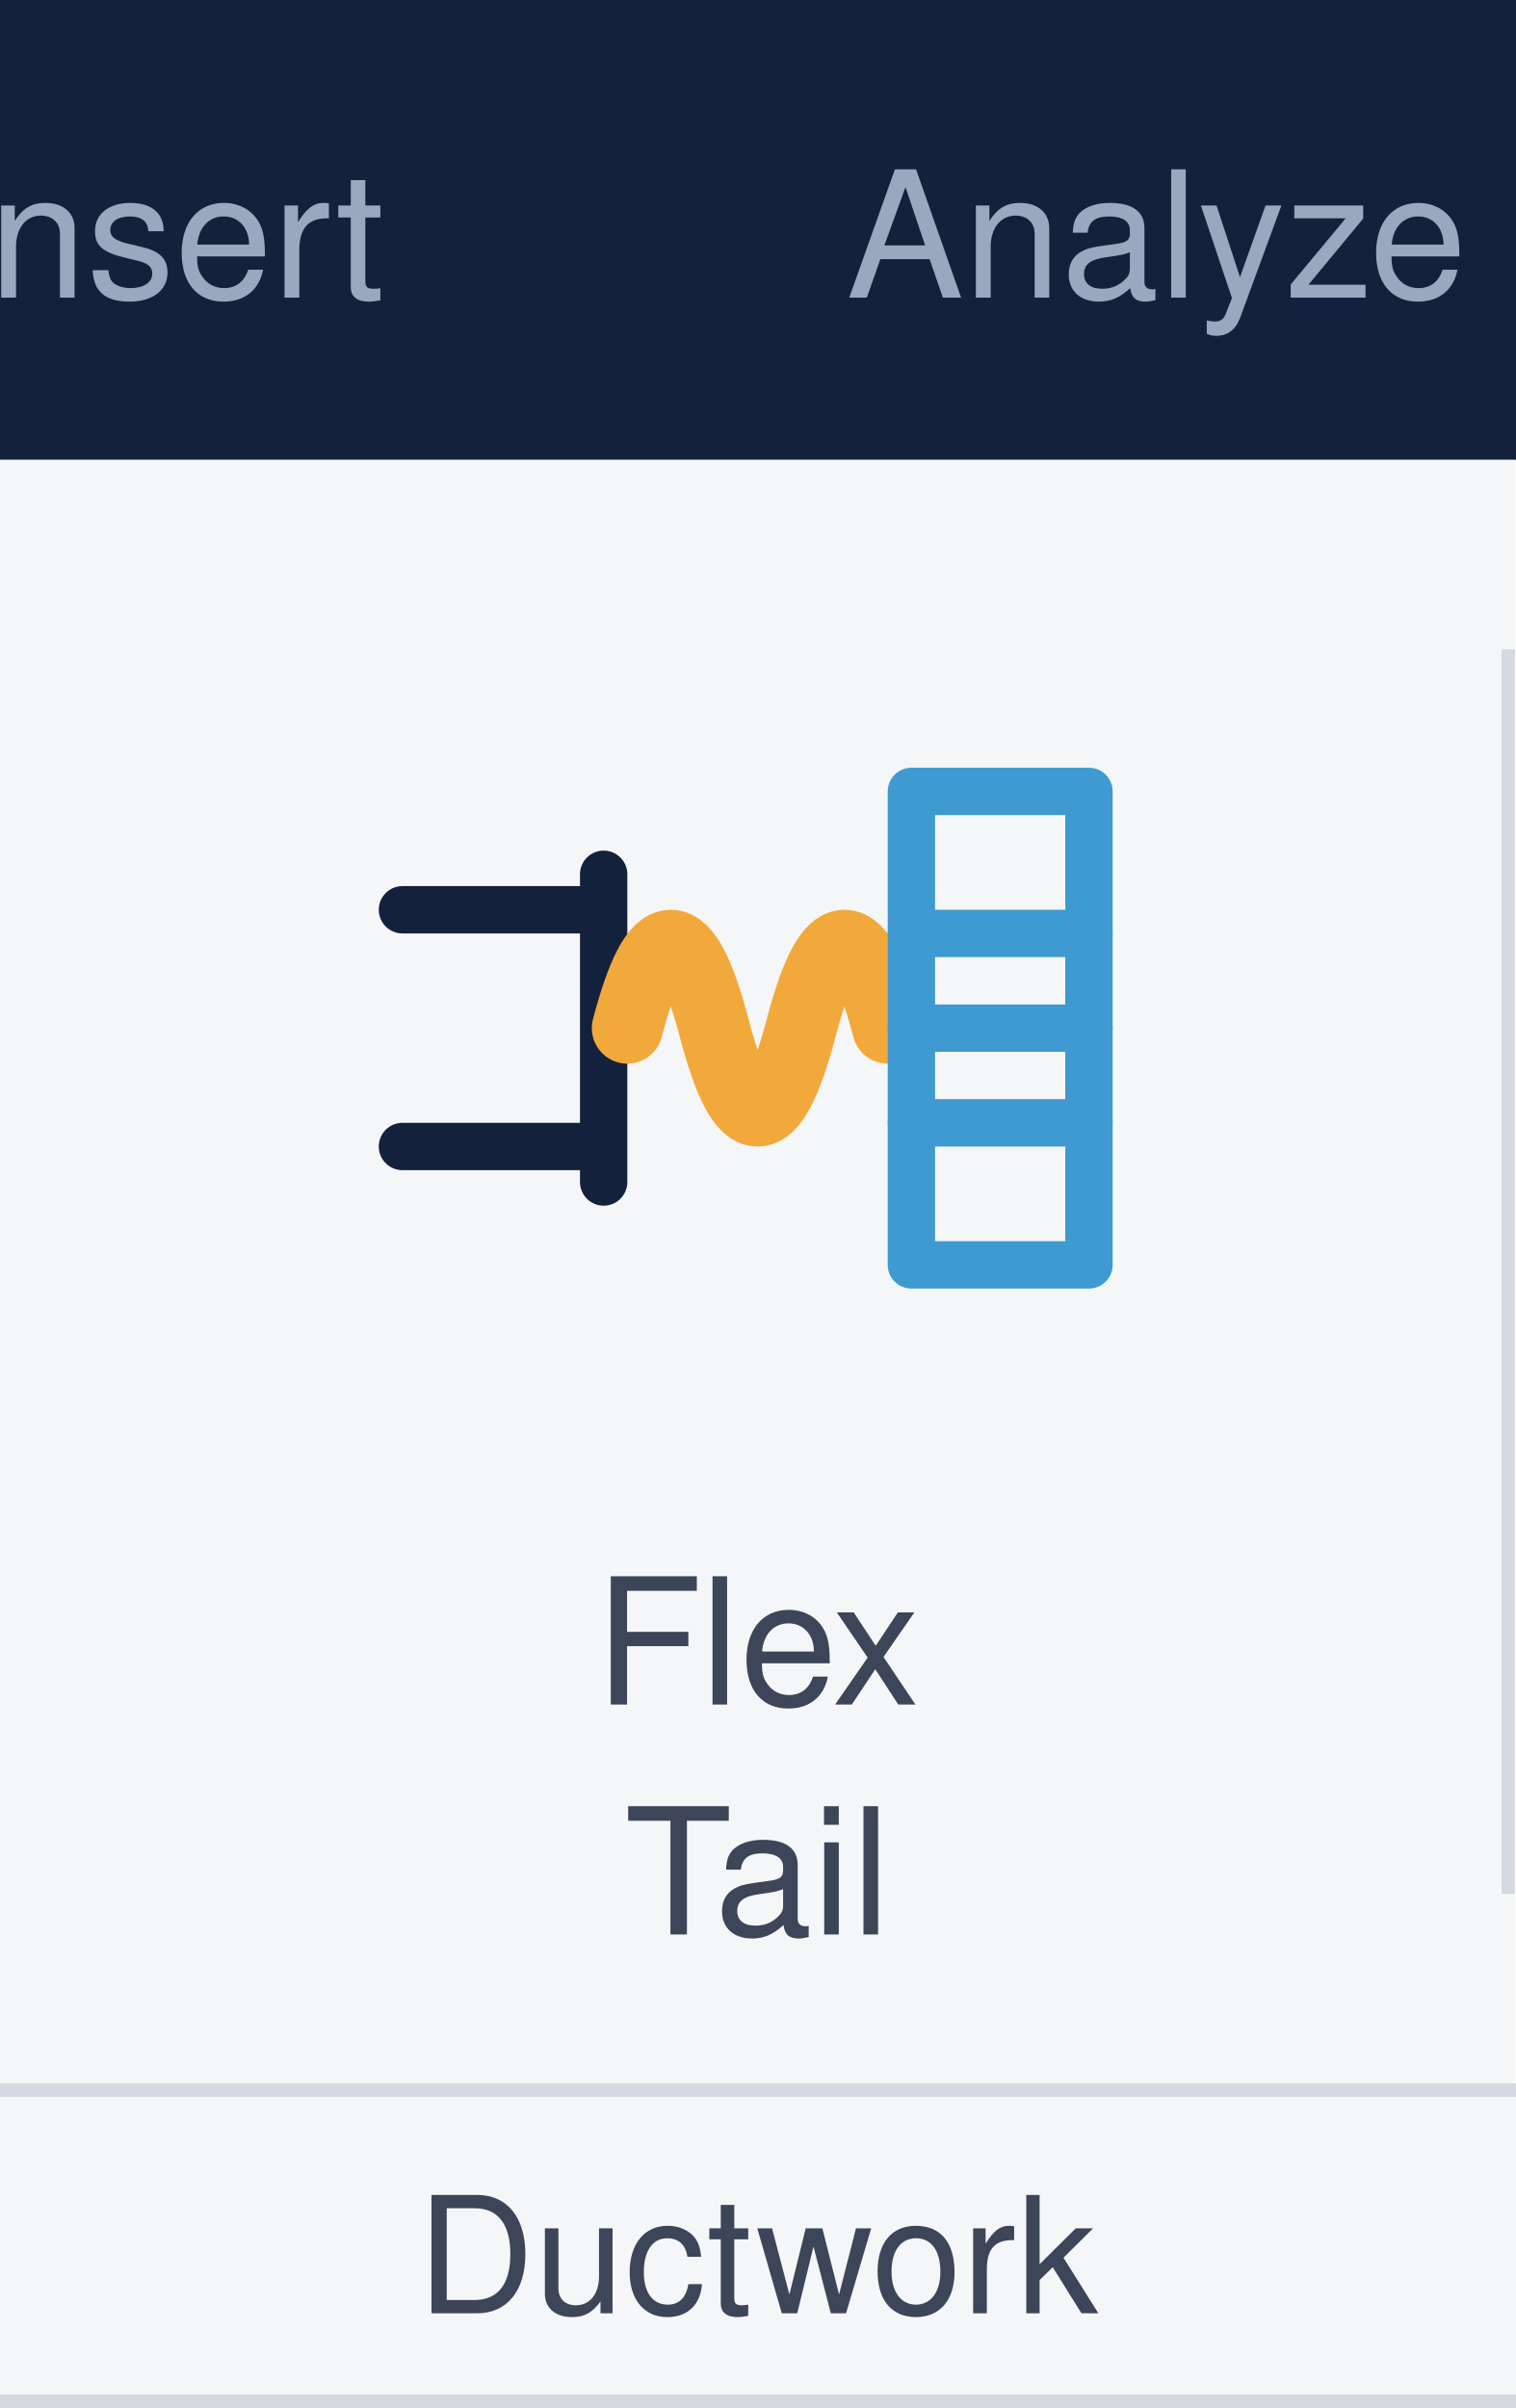
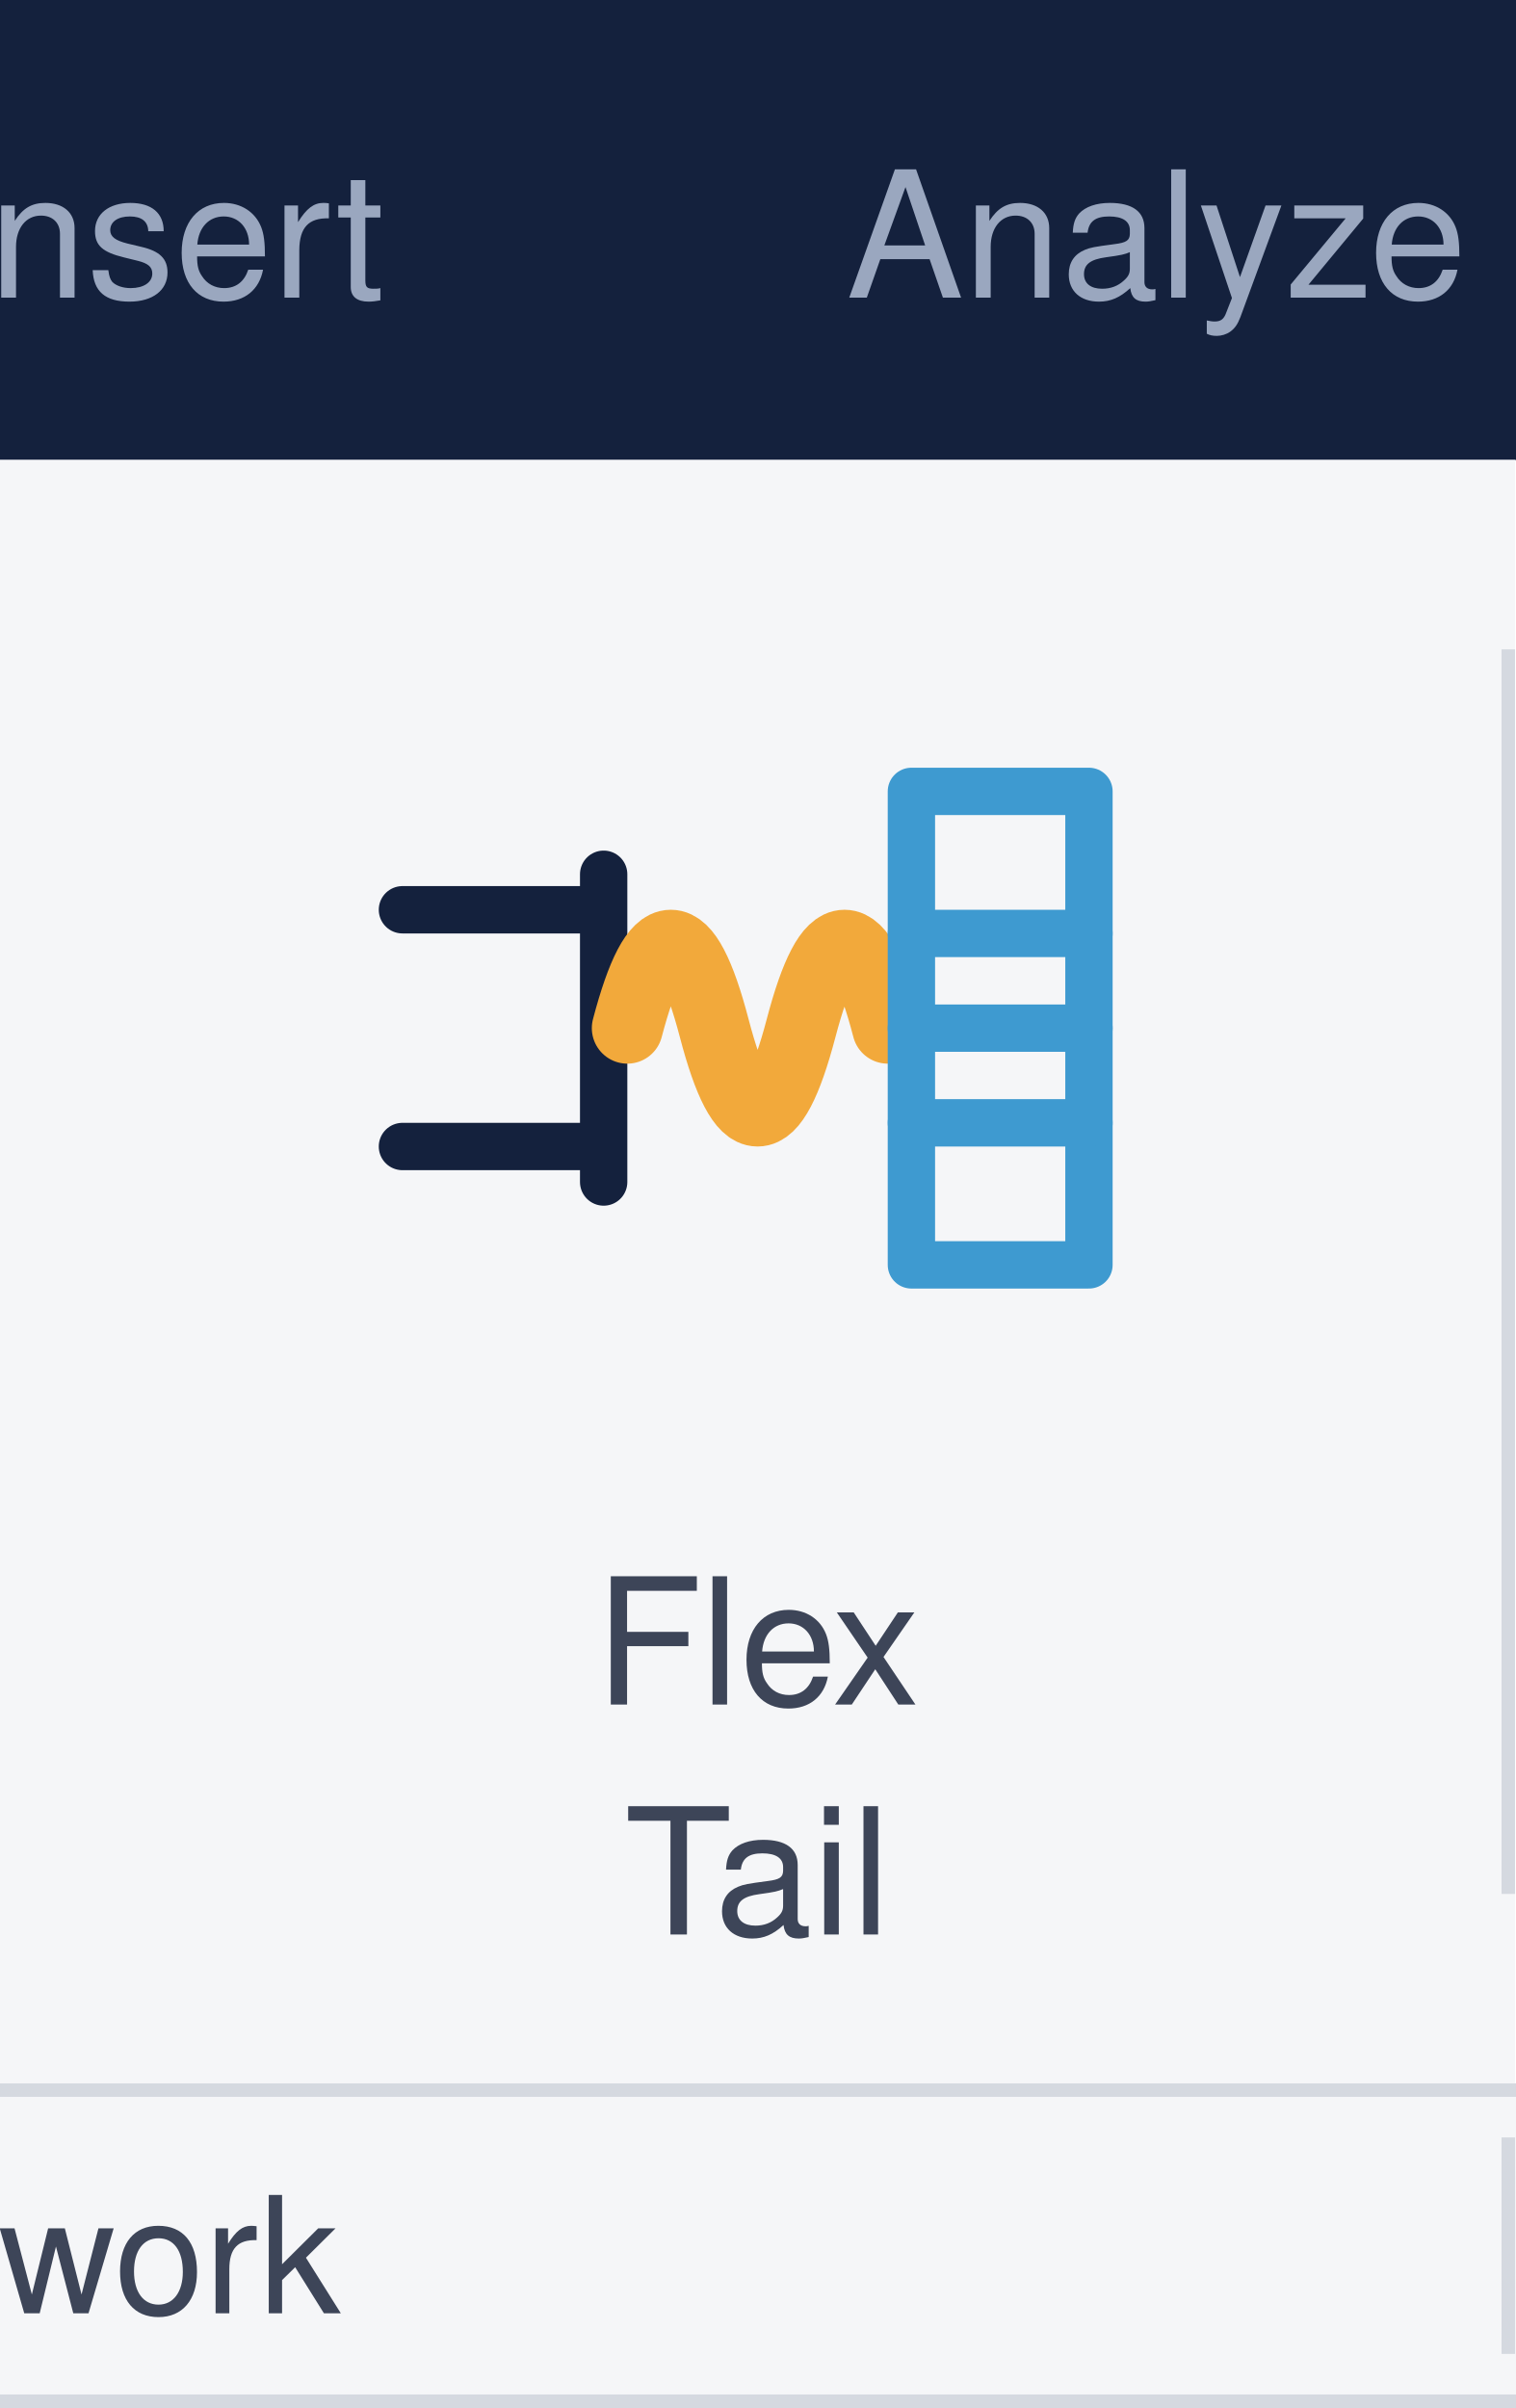
<svg xmlns="http://www.w3.org/2000/svg" width="112" height="178" viewBox="0 0 112 178" font-family="Segoe UI, Helvetica, Arial, sans-serif" role="img" aria-label="Flex Tail">
  <g transform="translate(-112,0)">
    <rect width="672" height="34" fill="#14213D" />
    <text x="50.5" y="22" text-anchor="middle" font-size="13" fill="#9AA7BF">Systems</text>
    <text x="124.0" y="22" text-anchor="middle" font-size="13" fill="#9AA7BF">Insert</text>
    <text x="197.5" y="22" text-anchor="middle" font-size="13" fill="#9AA7BF">Analyze</text>
    <text x="274.5" y="22" text-anchor="middle" font-size="13" fill="#9AA7BF">Add-Ins</text>
    <path d="M313 34 v-22 a6 6 0 0 1 6 -6 h95 a6 6 0 0 1 6 6 v22 z" fill="#F5F6F8" />
    <text x="366.5" y="23" text-anchor="middle" font-size="13" font-weight="600" fill="#14213D">HVAC Stuff</text>
  </g>
  <g transform="translate(0,34)">
    <rect width="112" height="120" fill="#F5F6F8" />
    <rect x="111" y="14" width="1" height="92" fill="#D5D9E0" />
    <svg x="28.0" y="14" width="56" height="56" viewBox="0 0 32 32" fill="none" stroke-width="2" stroke-linecap="round" stroke-linejoin="round">
      <path stroke="#14213D" d="M1 11H9.5M1 21H9.5M9.5 9.5V22.5" />
      <path stroke="#F2A93B" stroke-width="3" d="M10.5 16q1.84-7 3.67 0t3.67 0t3.66 0" />
      <path stroke="#3E9AD0" d="M22.5 6V26H30V6Z" />
      <path stroke="#3E9AD0" d="M22.5 12H30M22.5 16H30M22.5 20H30" />
    </svg>
    <text x="56.0" y="92" text-anchor="middle" font-size="13" fill="#3D4558">Flex</text>
    <text x="56.0" y="109" text-anchor="middle" font-size="13" fill="#3D4558">Tail</text>
  </g>
  <g transform="translate(-112,154)">
    <rect width="672" height="24" fill="#F5F6F8" />
    <rect width="672" height="1" fill="#D5D9E0" />
    <rect x="0" y="23" width="672" height="1" fill="#D5D9E0" />
    <rect x="0" y="0" width="1" height="24" fill="#D5D9E0" />
    <rect x="671" y="0" width="1" height="24" fill="#D5D9E0" />
-     <text x="168.0" y="17" text-anchor="middle" font-size="12" fill="#3D4558">Ductwork</text>
-     <rect x="335" y="4" width="1" height="16" fill="#D5D9E0" />
+     <text x="112.0" y="17" text-anchor="middle" font-size="12" fill="#3D4558">Ductwork</text>
+     <rect x="223" y="4" width="1" height="16" fill="#D5D9E0" />
+     <text x="336.0" y="17" text-anchor="middle" font-size="12" fill="#3D4558">Program</text>
+     <rect x="447" y="4" width="1" height="16" fill="#D5D9E0" />
  </g>
</svg>
